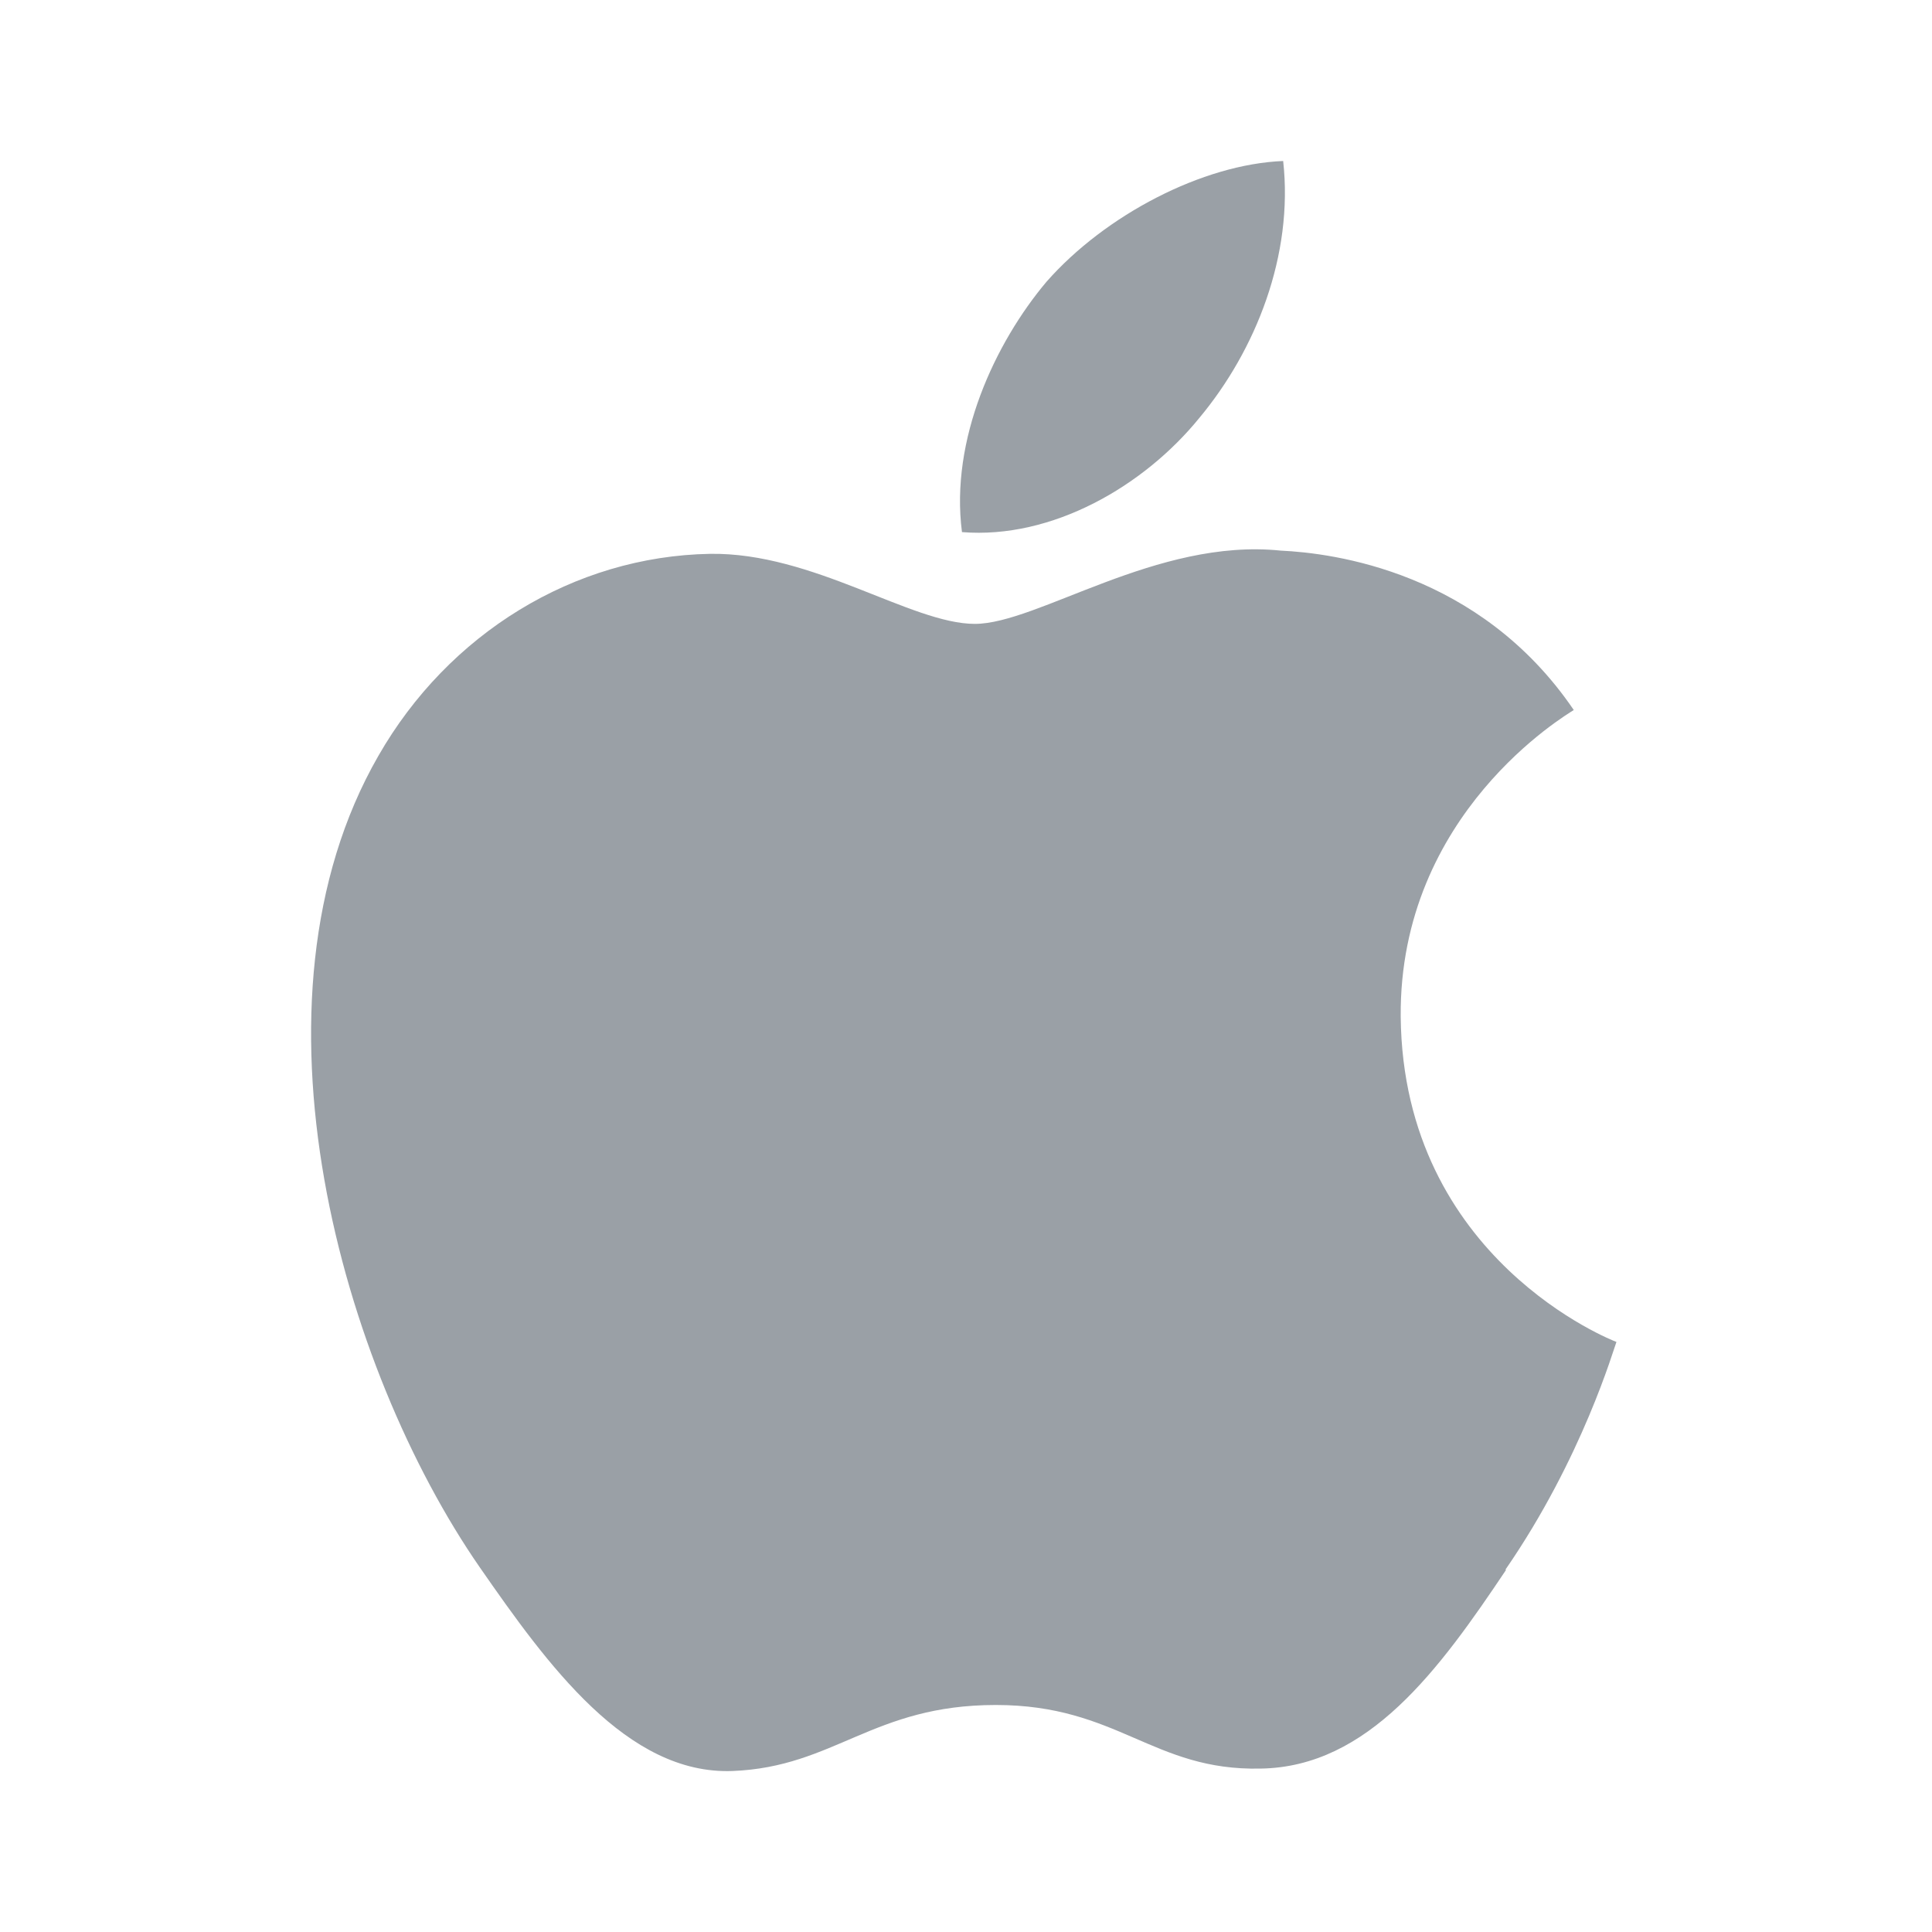
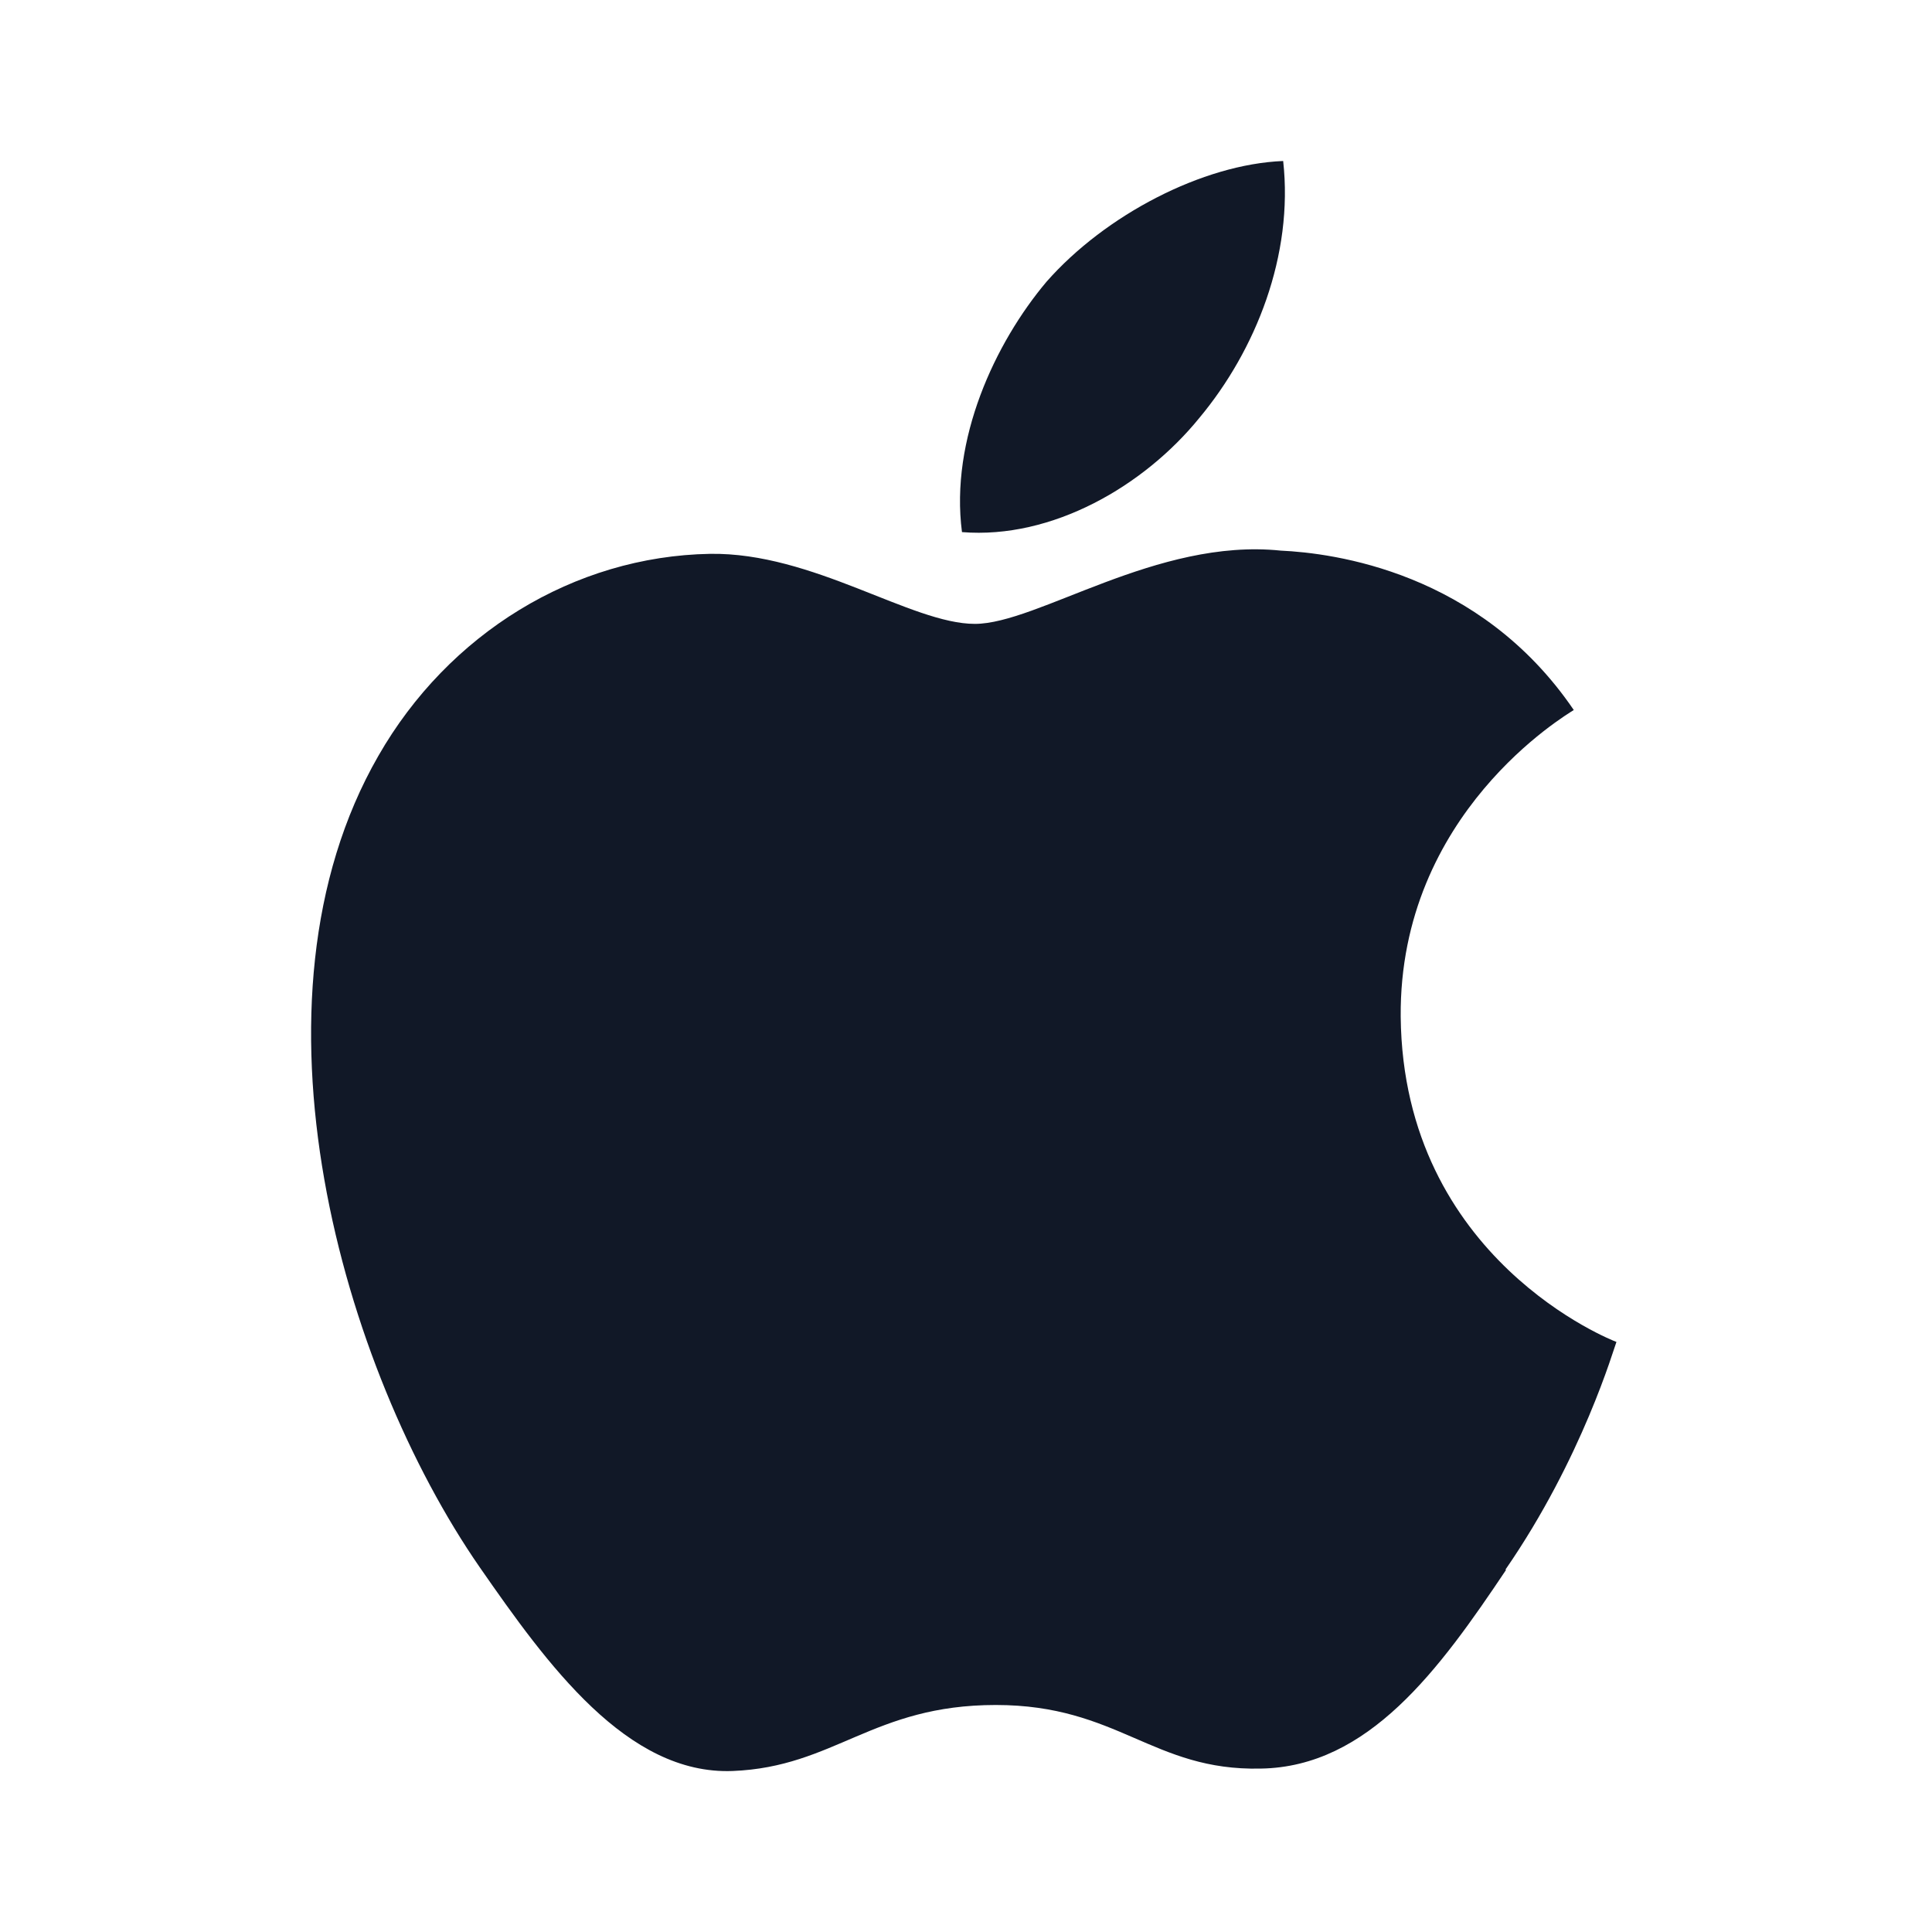
<svg xmlns="http://www.w3.org/2000/svg" viewBox="0 0 24 24" width="24" height="24" role="img" aria-label="macOS">
-   <path fill="#9AA0A6" d="M18.71 19.5c-.83 1.24-1.71 2.45-3.05 2.47-1.34.03-1.77-.79-3.29-.79-1.53 0-2 .77-3.27.82-1.31.05-2.3-1.32-3.14-2.53C4.25 17 2.94 12.45 4.7 9.39c.87-1.52 2.43-2.48 4.12-2.51 1.28-.02 2.5.87 3.29.87.78 0 2.26-1.07 3.8-.91.65.03 2.47.26 3.64 1.98-.09.06-2.17 1.28-2.15 3.81.03 3.02 2.65 4.03 2.68 4.04-.03.07-.42 1.44-1.38 2.83M13 3.5c.73-.83 1.94-1.46 2.94-1.5.13 1.17-.34 2.35-1.04 3.19-.69.85-1.83 1.51-2.95 1.42-.15-1.15.41-2.35 1.05-3.11z" />
+   <path fill="#111827" d="M18.71 19.5c-.83 1.24-1.71 2.45-3.05 2.47-1.34.03-1.77-.79-3.29-.79-1.53 0-2 .77-3.27.82-1.31.05-2.3-1.32-3.14-2.53C4.25 17 2.94 12.45 4.7 9.39c.87-1.52 2.43-2.48 4.12-2.51 1.28-.02 2.5.87 3.29.87.78 0 2.26-1.07 3.8-.91.65.03 2.47.26 3.64 1.98-.09.06-2.17 1.28-2.15 3.81.03 3.02 2.65 4.03 2.68 4.04-.03.07-.42 1.44-1.38 2.83M13 3.5c.73-.83 1.94-1.46 2.94-1.5.13 1.17-.34 2.35-1.04 3.19-.69.85-1.83 1.51-2.95 1.42-.15-1.15.41-2.35 1.05-3.11z" />
</svg>
